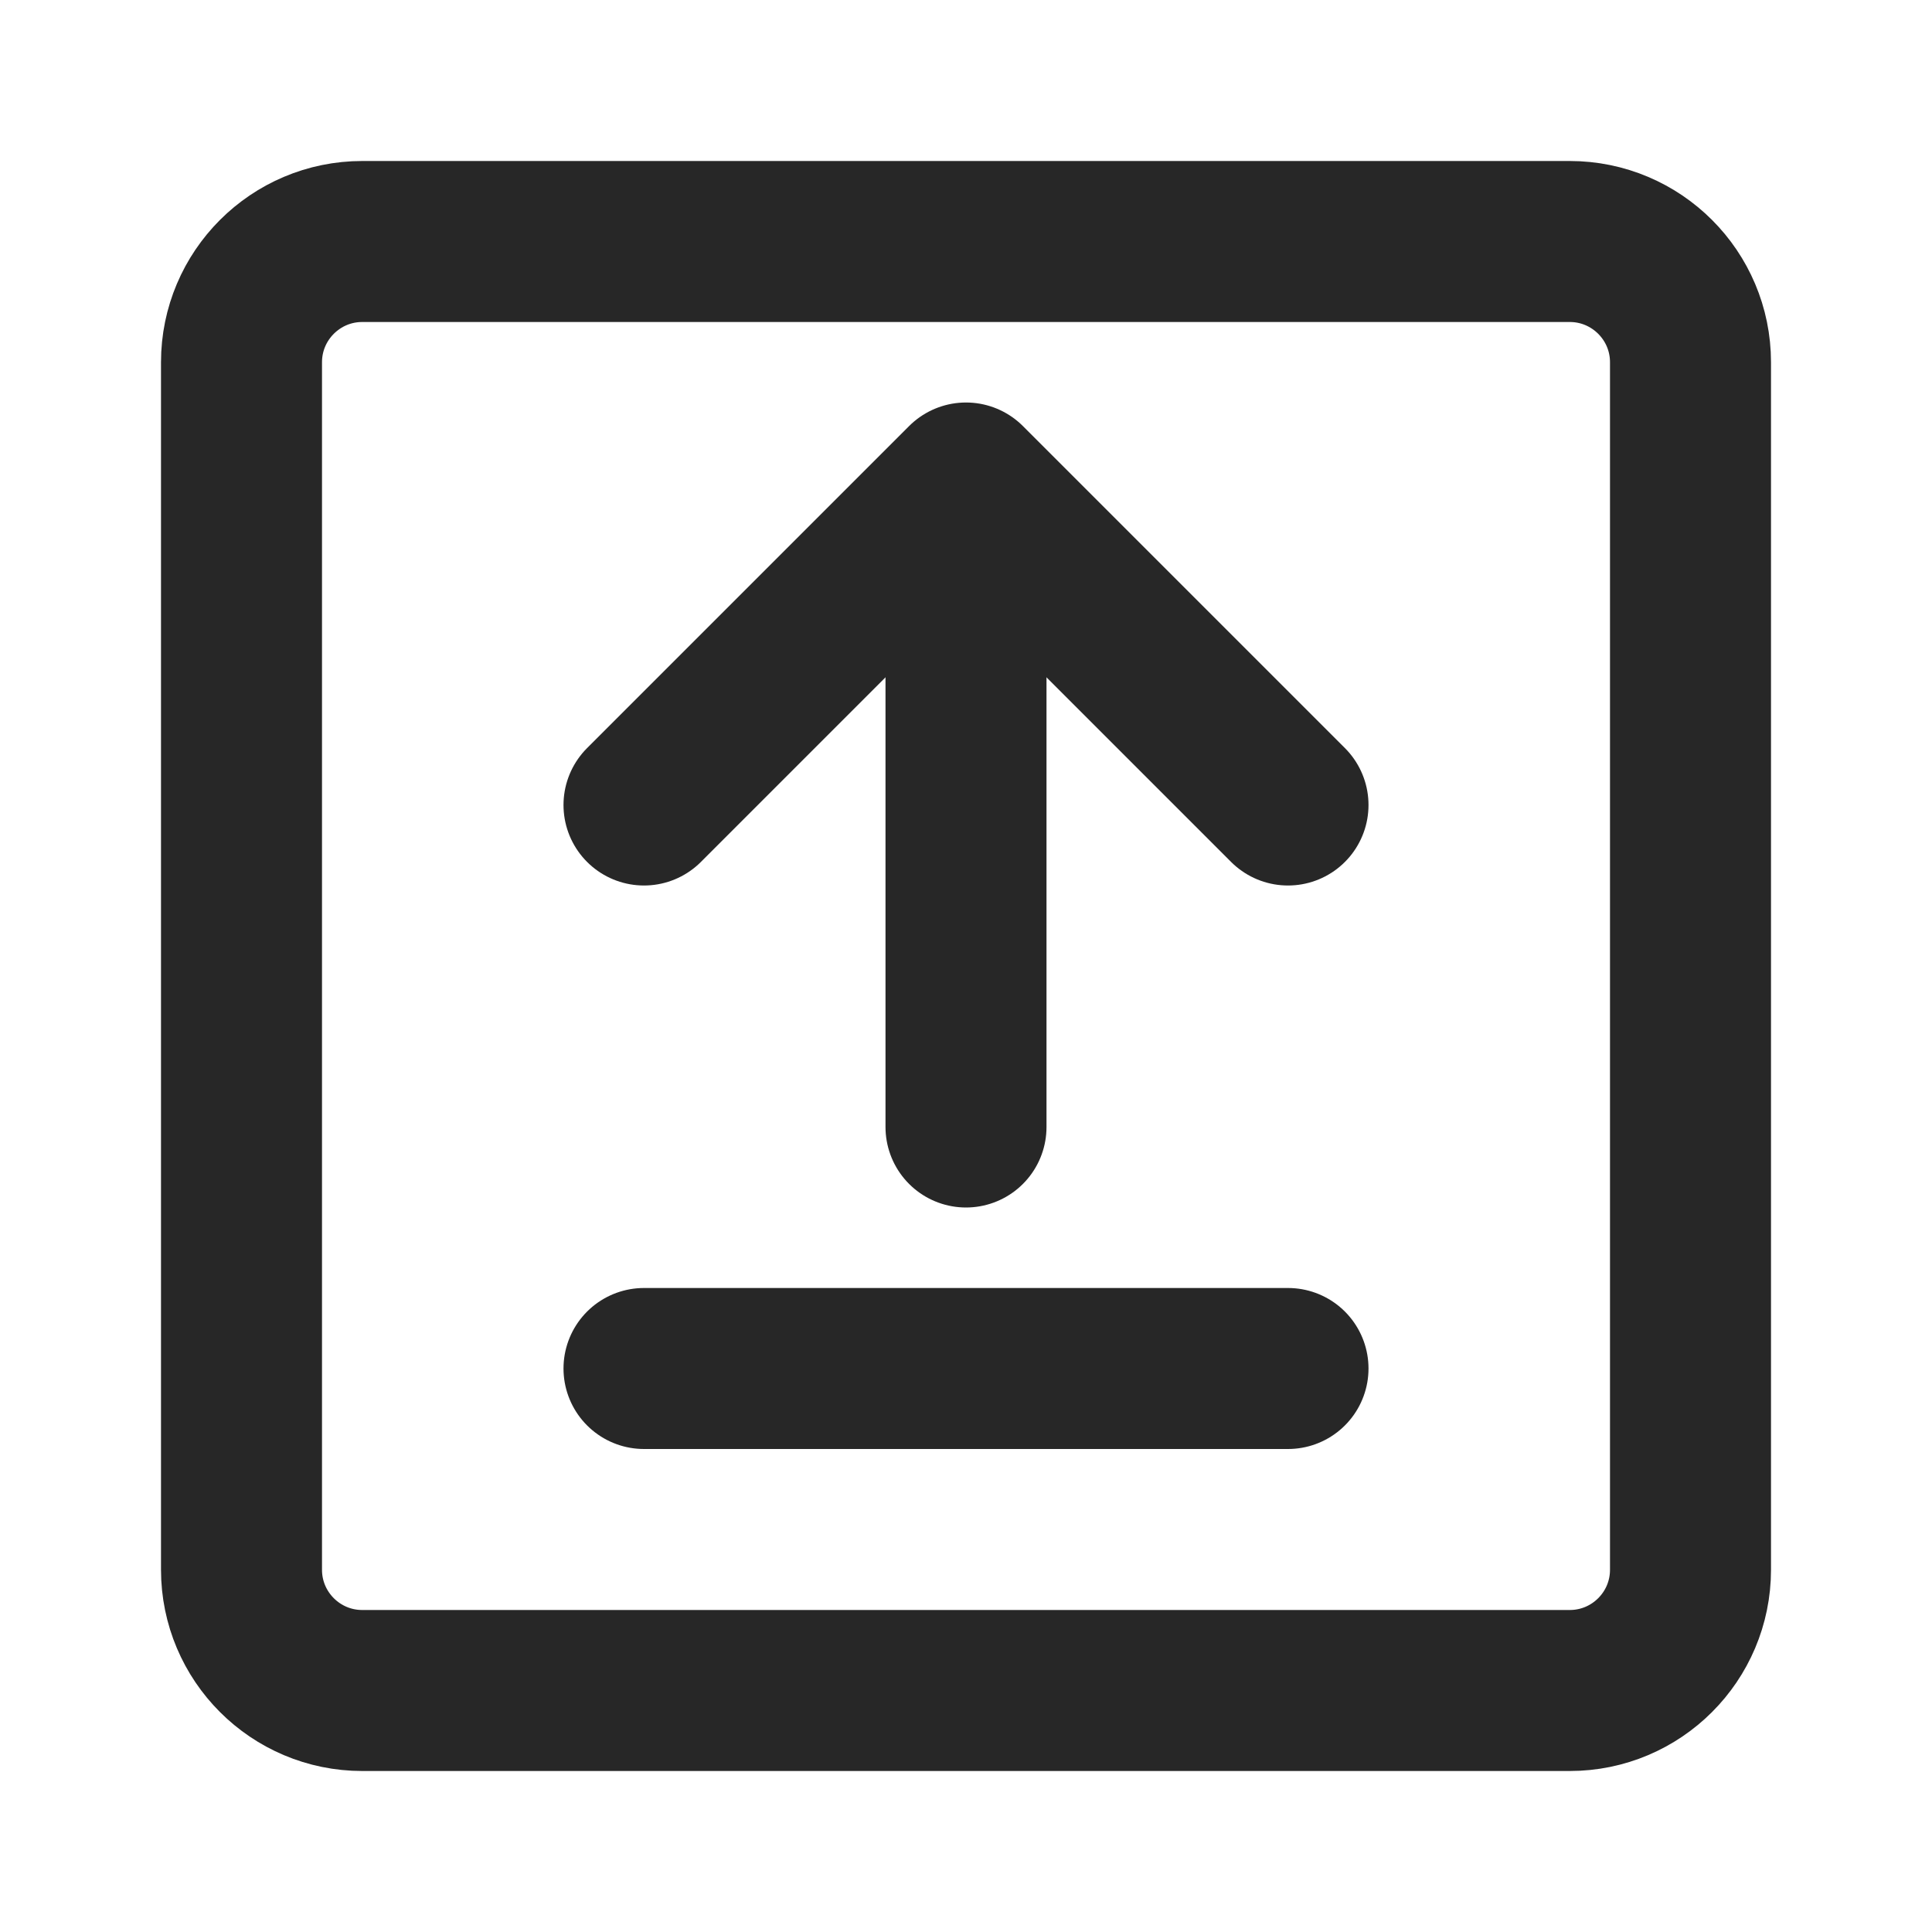
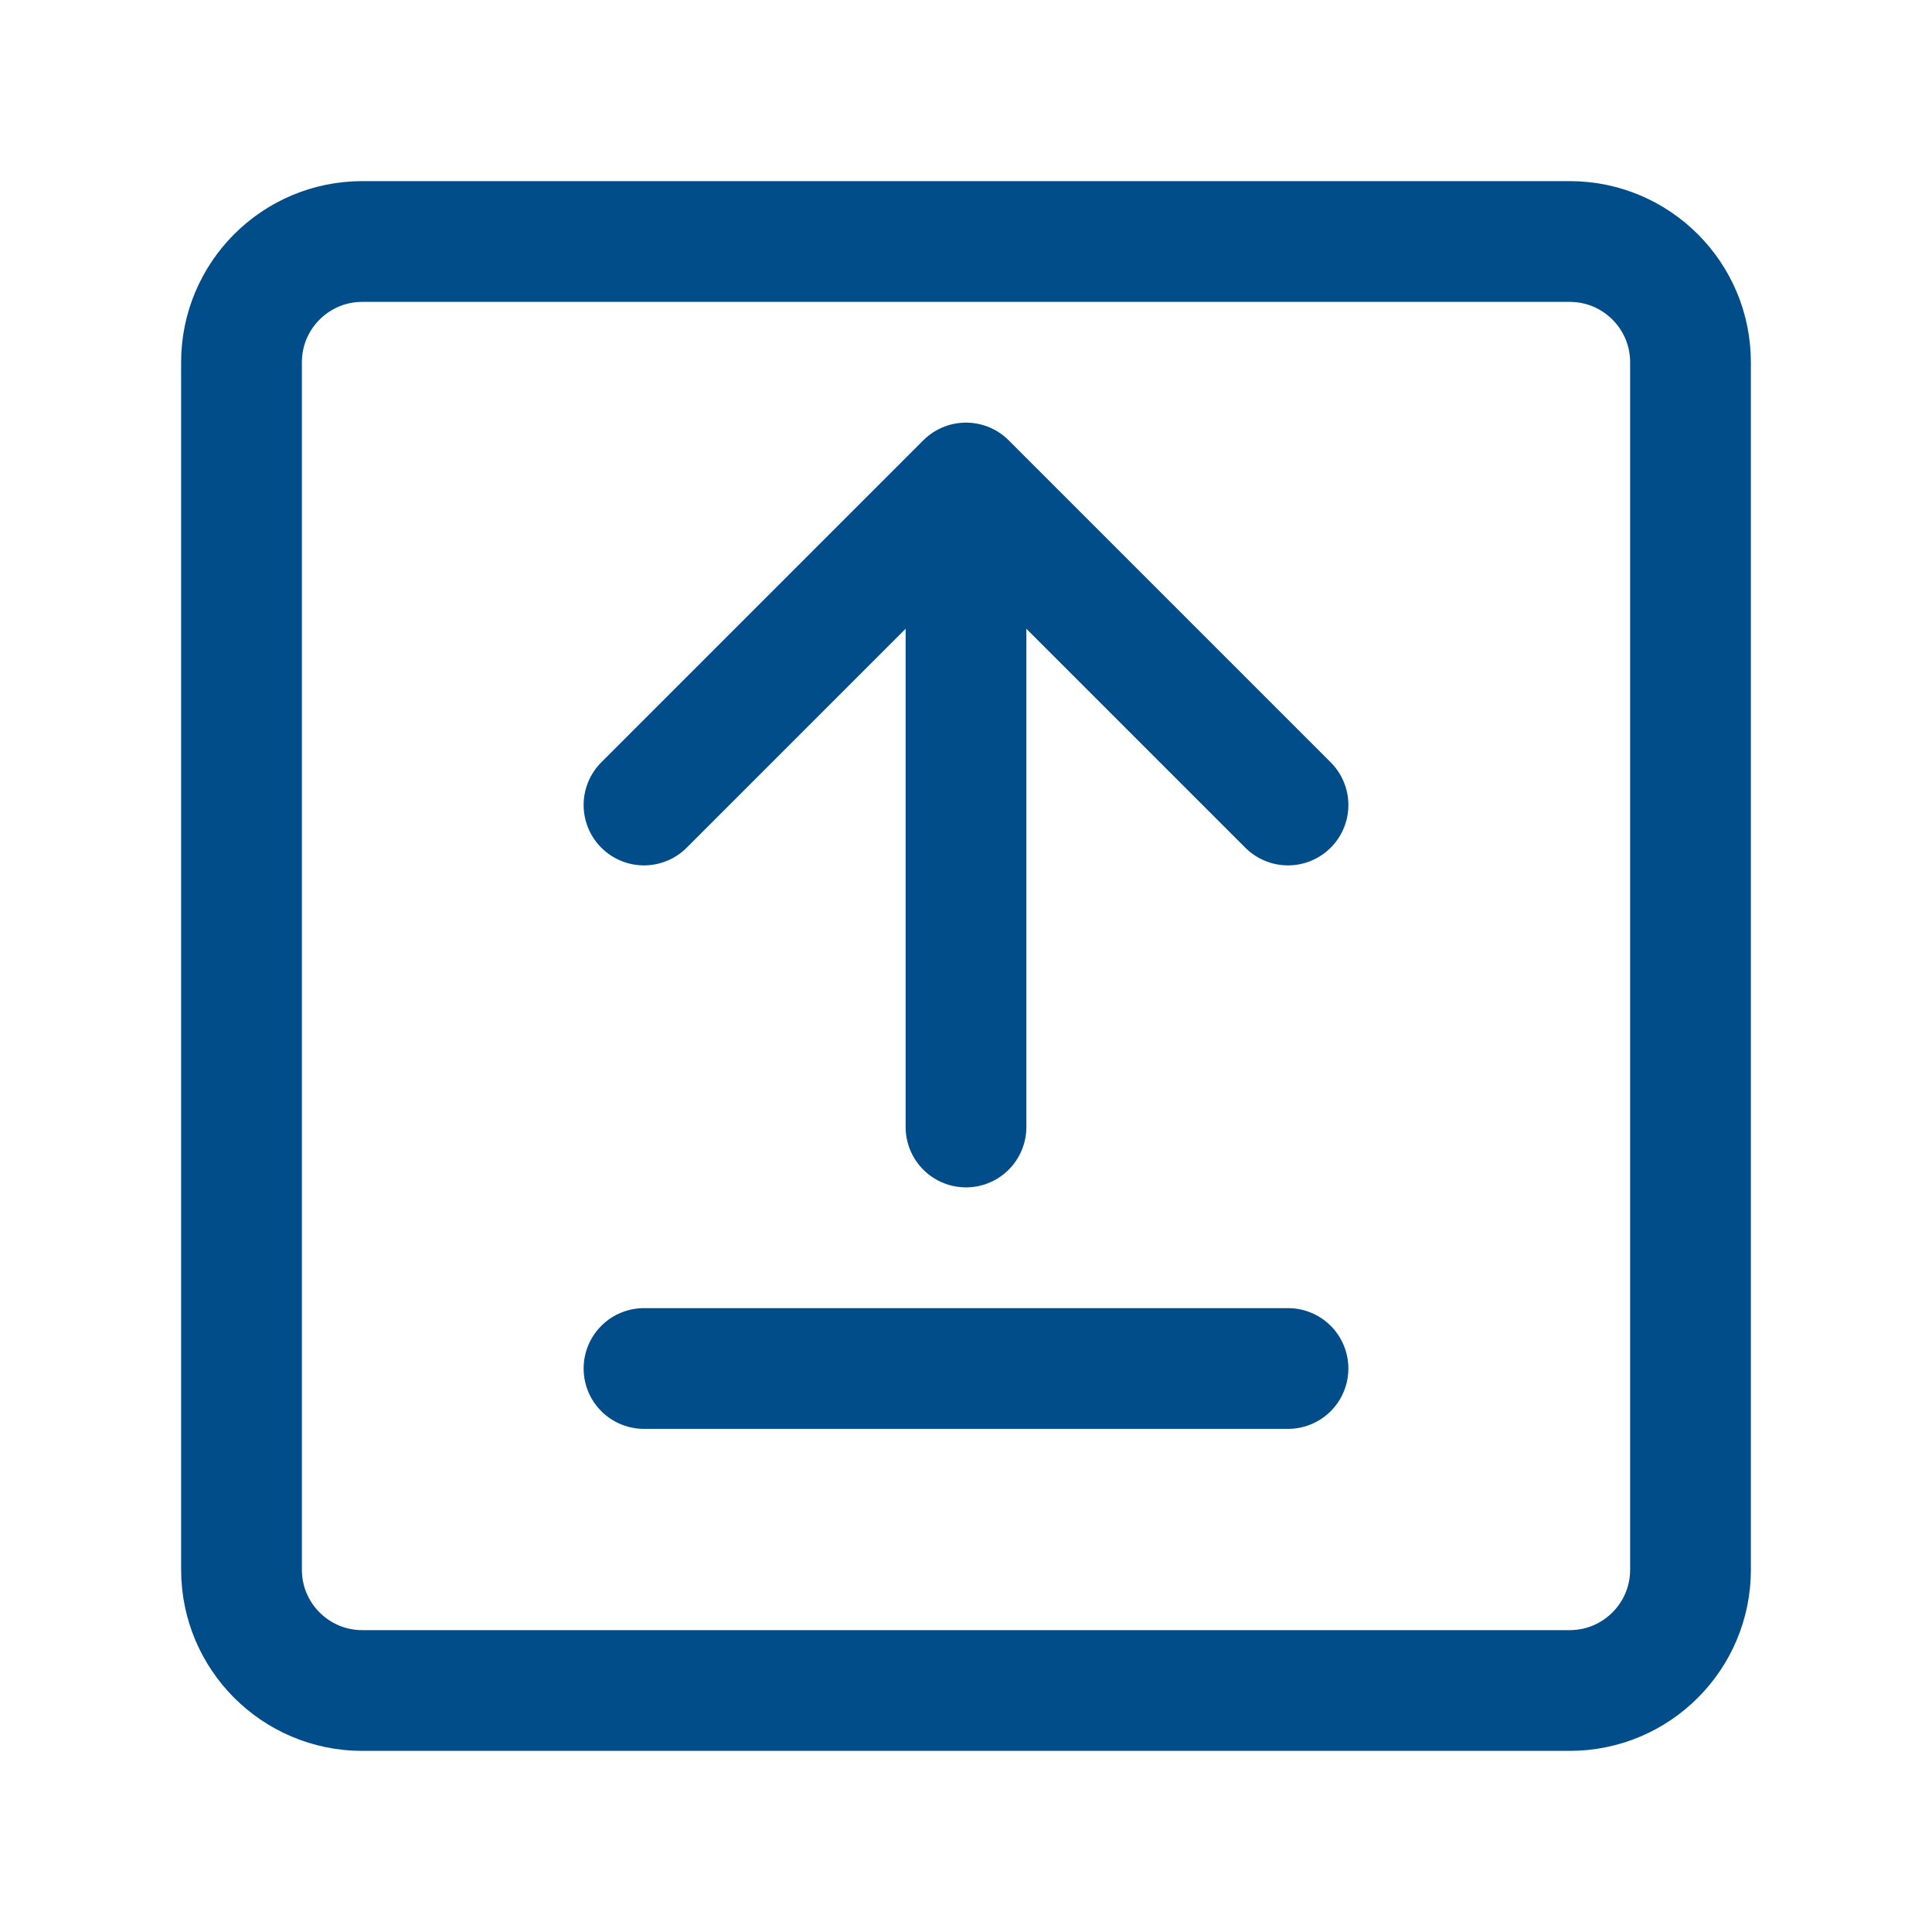
- <svg xmlns="http://www.w3.org/2000/svg" width="18" height="18" viewBox="0 0 18 18" fill="none">
-   <path d="M14.625 15.75H3.375C2.754 15.75 2.25 15.246 2.25 14.625V3.375C2.25 2.754 2.754 2.25 3.375 2.25H14.625C15.246 2.25 15.75 2.754 15.75 3.375V14.625C15.75 15.246 15.246 15.75 14.625 15.75Z" stroke="#272727" stroke-width="1.5" stroke-linejoin="round" />
-   <path d="M12 7.5L9 4.5L6 7.5" stroke="#272727" stroke-width="1.5" stroke-linecap="round" stroke-linejoin="round" />
-   <path d="M9 10.5V4.688" stroke="#272727" stroke-width="1.5" stroke-linecap="round" stroke-linejoin="round" />
-   <path d="M6 12.75H12" stroke="#272727" stroke-width="1.5" stroke-linecap="round" stroke-linejoin="round" />
+ <svg xmlns="http://www.w3.org/2000/svg" width="24" height="24" viewBox="0 0 24 24" fill="none">
+   <path d="M19.5 21H4.5C3.672 21 3 20.328 3 19.5V4.5C3 3.672 3.672 3 4.5 3H19.5C20.328 3 21 3.672 21 4.5V19.5C21 20.328 20.328 21 19.5 21Z" stroke="#004D8A" stroke-width="1.5" stroke-linejoin="round" />
+   <path d="M16 10L12 6L8 10" stroke="#004D8A" stroke-width="1.5" stroke-linecap="round" stroke-linejoin="round" />
+   <path d="M12 14V6.25" stroke="#004D8A" stroke-width="1.5" stroke-linecap="round" stroke-linejoin="round" />
+   <path d="M8 17H16" stroke="#004D8A" stroke-width="1.5" stroke-linecap="round" stroke-linejoin="round" />
</svg>
